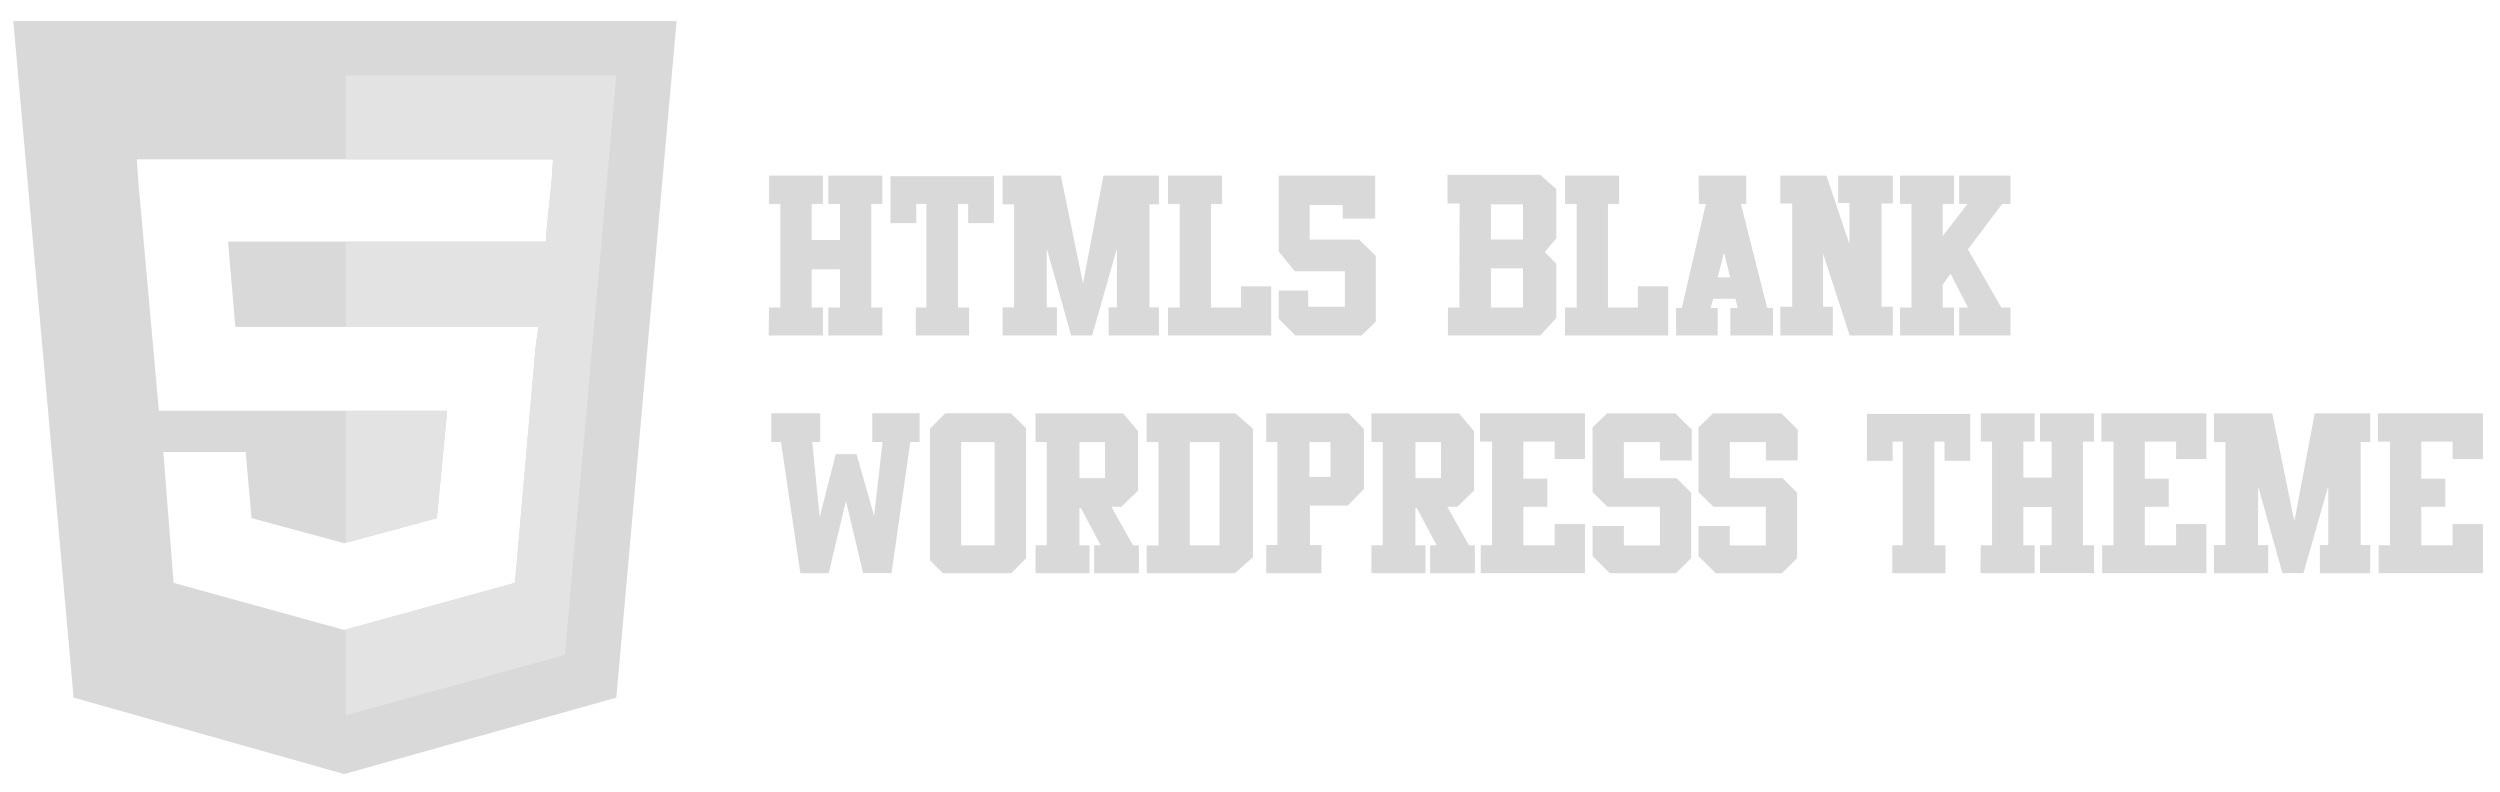
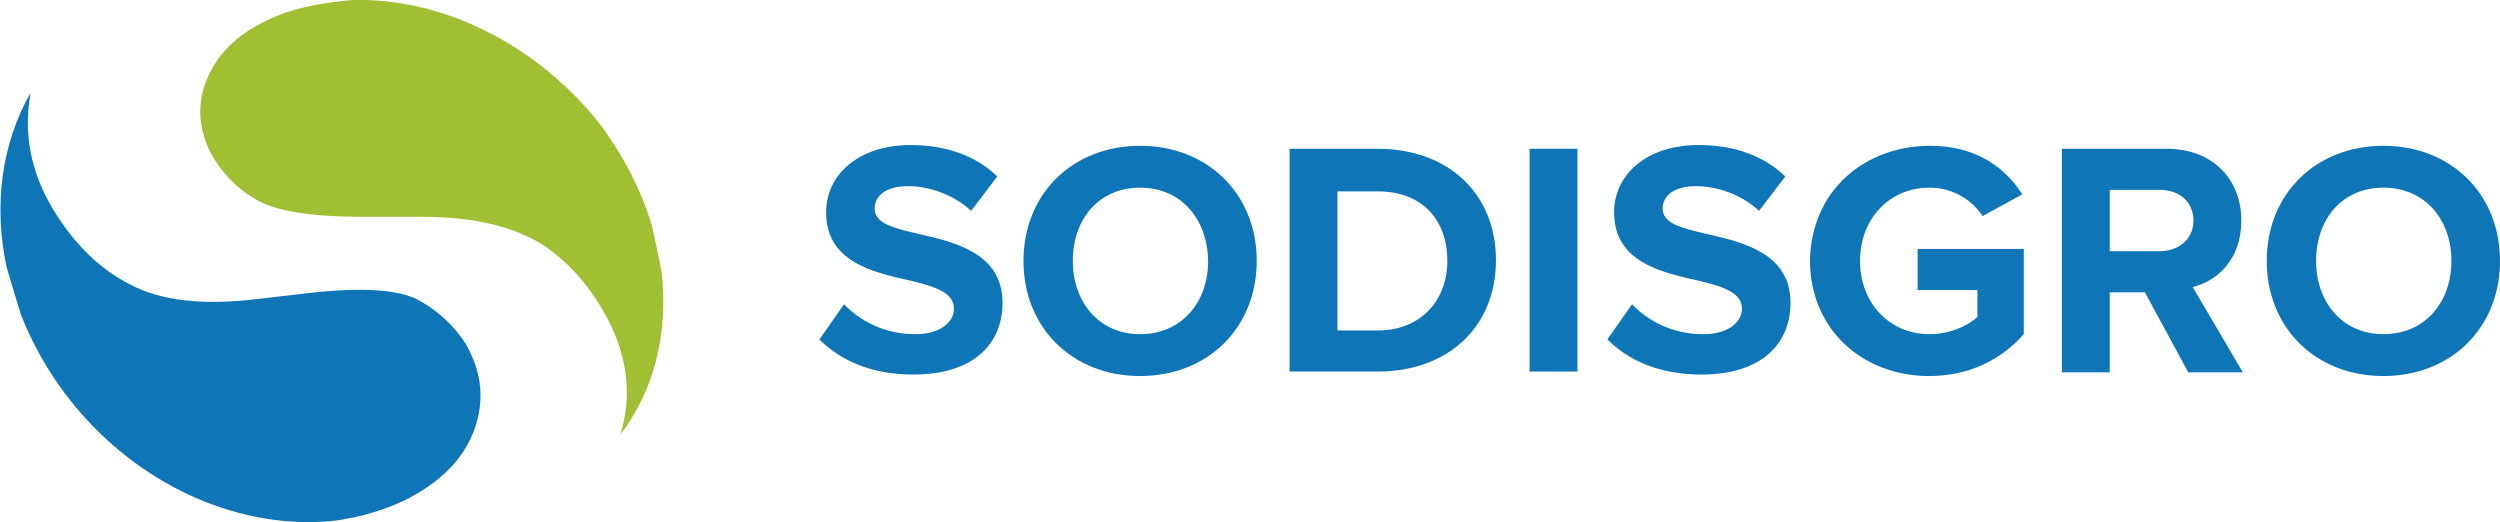
- <svg xmlns="http://www.w3.org/2000/svg" version="1.1" id="Layer_1" x="0px" y="0px" width="300px" height="95px" viewBox="-61.75 -24.158 300 95" enable-background="new -61.75 -24.158 300 95" xml:space="preserve">
-   <path fill="#D9D9D9" d="M-60.155-21.633l7.236,81.19l32.475,9.176l32.652-9.176l7.236-81.19H-60.155z M4.441-2.394L3.91,2.724  L3.735,4.84h-24.179l0,0h-13.944l0.883,10.237h13.237H0.027h2.824l-0.352,2.647L0.205,44.021l-0.176,1.766l-20.297,5.6v0.049h-0.176  l-20.473-5.646l-1.236-15.708h4.588h5.293l0.708,7.939l11.12,3.003l0.176-0.048l10.943-2.952l1.236-12.885h-12.178h-22.415  l-2.472-27.531l-0.176-2.65h24.886h0.176H4.618L4.441-2.394z" />
-   <polygon fill="#E3E3E3" points="-8.091,25.137 -20.268,25.137 -20.268,25.137 -20.268,40.975 -9.327,38.022 " />
-   <polygon fill="#E3E3E3" points="-20.268,-15.104 -20.268,-5.042 4.618,-5.042 4.441,-2.394 3.91,2.724 3.735,4.842 -20.268,4.842   -20.268,15.077 0.027,15.077 2.851,15.077 2.499,17.724 0.205,44.022 0.029,45.788 -20.268,51.388 -20.268,61.674 6.03,54.435   12.206,-15.104 " />
-   <g enable-background="new    ">
-     <path fill="#D9D9D9" d="M35.648,8.159v4.586h1.354v3.351h-6.514l0.048-3.351h1.354V0.313h-1.354v-3.399h6.466v3.399h-1.354V4.64   h3.4V0.313h-1.403v-3.399h6.489v3.399h-1.332v7.812v4.621h1.332v3.351h-6.489v-3.351h1.403V8.159H35.648z" />
-     <path fill="#D9D9D9" d="M54.547,16.097h-6.395v-3.351h1.26V0.313h-1.213v2.305h-3.091v-5.634h12.408v5.634h-3.091V0.313h-1.214   v12.432h1.332L54.547,16.097L54.547,16.097z" />
-     <path fill="#D9D9D9" d="M70.657-3.085h6.662V0.36h-1.139v12.363h1.139v3.375h-6.037v-3.375h0.999V5.663l-2.973,10.436h-2.52   L63.863,5.663v7.061h1.213v3.375h-6.514v-3.375h1.379V0.362h-1.379v-3.447h6.996l2.655,12.954L70.657-3.085z" />
-     <path fill="#D9D9D9" d="M83.57,12.746h3.59v-2.545h3.635v5.896H78.411v-3.351h1.403V0.313h-1.403v-3.399h6.49v3.399h-1.332   L83.57,12.746L83.57,12.746z" />
-     <path fill="#D9D9D9" d="M93.624,8.396L91.7,6.024v-9.109h11.573v5.158h-3.898V0.457h-3.97v4.136h5.941l1.998,1.95v7.892   l-1.71,1.664h-7.94l-1.998-1.998v-3.399h3.54v1.951h4.399V8.396H93.624L93.624,8.396z" />
-     <path fill="#D9D9D9" d="M123.077,16.097H112v-3.351h1.377l0.025-12.48h-1.45v-3.446h11.125l1.928,1.708v5.913l-1.381,1.637   l1.381,1.424v6.505L123.077,16.097z M121.01,0.36h-3.853v4.23h3.853V0.36z M121.01,8.038h-3.853v4.708h3.853V8.038z" />
-     <path fill="#D9D9D9" d="M131.205,12.746h3.59v-2.545h3.638v5.896h-12.385v-3.351h1.402V0.313h-1.402v-3.399h6.49v3.399h-1.333   V12.746z" />
-     <path fill="#D9D9D9" d="M144.374,16.097h-4.992v-3.305h0.69l2.875-12.478h-0.833l-0.026-3.399h5.709v3.399h-0.643l3.161,12.478   h0.692v3.305h-5.113v-3.305h0.879l-0.26-1.091h-2.687l-0.286,1.091h0.833V16.097L144.374,16.097z M145.874,9.132l-0.738-2.971   l-0.762,2.971H145.874z" />
-     <path fill="#D9D9D9" d="M158.187,16.097h-6.299v-3.445h1.424V0.266h-1.424v-3.351h5.531l2.765,8.2v-4.92h-1.356v-3.28h6.559v3.351   h-1.35v12.386h1.35v3.445h-5.178l-3.188-9.818v6.37h1.166V16.097L158.187,16.097z" />
-     <path fill="#D9D9D9" d="M173.353,0.313v-3.399h6.156v3.399h-0.999l-4.114,5.454l4.016,6.978h1.098v3.351h-6.156v-3.351h1.05   l-2.093-4.065l-0.928,1.307v2.758h1.354v3.351h-6.467l-0.021-3.351h1.377V0.313h-1.377v-3.399h6.487v3.399h-1.356v3.85l2.973-3.85   H173.353z" />
-   </g>
-   <g enable-background="new    ">
-     <path fill="#D9D9D9" d="M37.692,44.622h-3.4l-2.328-15.737H30.8v-3.448h5.871v3.448H35.72l0.894,9.005l1.928-7.558h2.487   l2.115,7.418l1.014-8.865h-1.235v-3.448h5.682v3.448h-1.117L45.229,44.62h-3.4l-2.068-8.653L37.692,44.622z" />
-     <path fill="#D9D9D9" d="M51.384,44.622l-1.545-1.546V27.29l1.832-1.853h7.892l1.807,1.781V42.84l-1.76,1.782H51.384z    M57.612,28.887h-4.018v12.405h4.018V28.887z" />
-     <path fill="#D9D9D9" d="M68.998,44.622h-6.489v-3.351h1.354V28.887h-1.354V25.44h10.504l1.81,2.141v7.128l-2.021,1.95h-1.188   l2.591,4.612h0.713v3.353h-5.372v-3.353h0.784l-2.377-4.469h-0.166v4.469H69L68.998,44.622L68.998,44.622z M70.854,28.887h-3.066   v4.326h3.066V28.887z" />
-     <path fill="#D9D9D9" d="M86.447,44.622H75.868l-0.024-3.327h1.426V28.887h-1.426V25.44h10.65l2.115,1.851v15.412L86.447,44.622z    M84.591,28.887h-3.566v12.405h3.566V28.887z" />
-     <path fill="#D9D9D9" d="M96.81,44.622h-6.606v-3.378h1.331V28.887h-1.331V25.44h9.872l1.846,1.871v7.21l-1.949,1.994h-4.543   l0.027,4.731h1.379L96.81,44.622z M97.904,28.887h-2.521v4.181h2.521V28.887z" />
-     <path fill="#D9D9D9" d="M109.313,44.622h-6.49v-3.351h1.354V28.887h-1.354V25.44h10.503l1.81,2.141v7.128l-2.018,1.95h-1.19   l2.591,4.612h0.715v3.353h-5.374v-3.353h0.785l-2.378-4.469H108.1v4.469h1.211v3.351H109.313z M111.168,28.887h-3.064v4.326h3.064   V28.887L111.168,28.887z" />
-     <path fill="#D9D9D9" d="M128.447,44.622h-12.504v-3.351h1.357V28.837h-1.449V25.44h12.596v5.49h-3.634v-2.092h-3.756v4.445h2.877   v3.378h-2.877v4.612h3.756V38.73h3.634V44.622z" />
-     <path fill="#D9D9D9" d="M129.353,38.964h3.757v2.331h4.326v-4.636h-6.281l-1.802-1.763v-7.765l1.761-1.691h8.175l1.976,1.957v3.7   h-3.828v-2.209h-4.326v4.326h6.322l1.76,1.76v7.845l-1.832,1.807h-7.939l-2.067-2.046V38.964L129.353,38.964z" />
-     <path fill="#D9D9D9" d="M142.069,38.964h3.754v2.331h4.325v-4.636h-6.282l-1.8-1.763v-7.765l1.759-1.691h8.178l1.974,1.957v3.7   h-3.826v-2.209h-4.327v4.326h6.323l1.758,1.76v7.845l-1.829,1.807h-7.939l-2.067-2.046L142.069,38.964L142.069,38.964z" />
-     <path fill="#D9D9D9" d="M171.713,44.622h-6.396v-3.351h1.262V28.837h-1.214v2.305h-3.089v-5.633h12.405v5.633h-3.092v-2.305h-1.214   v12.435h1.333L171.713,44.622L171.713,44.622z" />
-     <path fill="#D9D9D9" d="M181.053,36.683v4.589h1.354v3.351h-6.511l0.044-3.351h1.354V28.837h-1.354V25.44h6.467v3.396h-1.354v4.328   h3.396v-4.328h-1.401V25.44h6.487v3.396h-1.329v7.812v4.619h1.329v3.353h-6.487v-3.353h1.401v-4.585H181.053L181.053,36.683z" />
-     <path fill="#D9D9D9" d="M203.016,44.622h-12.503v-3.351h1.356V28.837h-1.452V25.44h12.599v5.49h-3.637v-2.092h-3.756v4.445h2.877   v3.378h-2.877v4.612h3.756V38.73h3.637V44.622L203.016,44.622z" />
-     <path fill="#D9D9D9" d="M216.014,25.44h6.661v3.446h-1.142v12.36h1.142v3.377h-6.037v-3.377h0.999v-7.06l-2.973,10.435h-2.52   l-2.921-10.435v7.06h1.21v3.377h-6.511v-3.377h1.377v-12.36h-1.377V25.44h6.995l2.655,12.954L216.014,25.44z" />
-     <path fill="#D9D9D9" d="M236.198,44.622h-12.504v-3.351h1.356V28.837h-1.452V25.44h12.6v5.49h-3.638v-2.092h-3.757v4.445h2.878   v3.378h-2.878v4.612h3.757V38.73h3.638V44.622L236.198,44.622z" />
+ <svg xmlns="http://www.w3.org/2000/svg" version="1.1" id="Calque_1" x="0px" y="0px" viewBox="0 0 334.4 69.8" style="enable-background:new 0 0 334.4 69.8;" xml:space="preserve">
+   <style type="text/css">
+ 	.st0{fill:#0E76B7;}
+ 	.st1{fill:#A0BF32;}
+ </style>
+   <path class="st0" d="M55.9,40.1c-2.7-1.4-7.6-1.7-14.6-0.9l-7.8,0.9c-6.6,0.7-12,0.1-16-2C13.3,36,9.9,32.6,7.1,28  c-3-5-4-10.2-3-15.6c-3.9,6.8-5,15.1-3.2,23.4c0.7,2.3,1.3,4.4,1.9,6.3c1.9,4.8,4.7,9.5,8.5,13.7C20.7,66.2,33.7,71,45.2,69.6  c0.7-0.1,1.4-0.3,2.2-0.4c3.5-0.8,6.3-1.9,8.6-3.3c4-2.4,6.6-5.5,7.7-9.2c1.1-3.7,0.6-7.2-1.4-10.7C60.7,43.5,58.5,41.5,55.9,40.1z" />
+   <path class="st1" d="M34.1,26.6c2.5,1.6,7.4,2.4,14.4,2.4l7.9,0c6.7,0,11.9,1.2,15.8,3.5c3.8,2.4,6.9,5.9,9.3,10.6  c2.5,5,3,10,1.5,15c4.6-6,6.4-13.7,5.5-21.7c-0.4-2.2-0.9-4.3-1.3-6.2c-1.4-4.7-3.8-9.4-7.1-13.8C71.5,5.7,59.1-0.2,47.5,0  c-0.7,0-1.4,0.1-2.2,0.2c-3.5,0.4-6.5,1.1-8.9,2.2c-4.3,1.9-7.1,4.5-8.6,7.9c-1.5,3.4-1.3,6.8,0.4,10.2C29.6,23,31.5,25.1,34.1,26.6  z" />
+   <g>
+     <path class="st0" d="M112.9,40.7c2.1,2.2,5.4,4,9.5,4c3.5,0,5.2-1.7,5.2-3.4c0-2.2-2.6-3-6-3.8c-4.9-1.1-11.1-2.5-11.1-9.1   c0-5,4.3-9,11.3-9c4.7,0,8.7,1.4,11.6,4.2l-3.5,4.6c-2.4-2.2-5.6-3.3-8.5-3.3c-2.9,0-4.4,1.3-4.4,3c0,2,2.5,2.6,5.9,3.4   c4.9,1.1,11.2,2.6,11.2,9.2c0,5.5-3.9,9.6-11.9,9.6c-5.7,0-9.8-1.9-12.6-4.7L112.9,40.7z" />
+     <path class="st0" d="M152.5,19.5c9,0,15.6,6.4,15.6,15.4c0,9-6.6,15.4-15.6,15.4c-9,0-15.6-6.4-15.6-15.4   C136.9,25.9,143.5,19.5,152.5,19.5z M152.5,25.1c-5.5,0-9,4.2-9,9.8c0,5.5,3.5,9.8,9,9.8c5.5,0,9.1-4.2,9.1-9.8   C161.5,29.3,158,25.1,152.5,25.1z" />
+     <path class="st0" d="M172.5,19.9h11.8c9.3,0,15.8,5.9,15.8,14.9c0,9-6.5,14.9-15.8,14.9h-11.8V19.9z M184.3,44.2   c5.9,0,9.3-4.2,9.3-9.3c0-5.3-3.2-9.3-9.3-9.3h-5.4v18.6H184.3z" />
+     <path class="st0" d="M204.6,19.9h6.4v29.8h-6.4V19.9z" />
+     <path class="st0" d="M218.3,40.7c2.1,2.2,5.4,4,9.5,4c3.5,0,5.2-1.7,5.2-3.4c0-2.2-2.6-3-6-3.8c-4.9-1.1-11.1-2.5-11.1-9.1   c0-5,4.3-9,11.3-9c4.7,0,8.7,1.4,11.6,4.2l-3.5,4.6c-2.4-2.2-5.6-3.3-8.5-3.3c-2.9,0-4.4,1.3-4.4,3c0,2,2.5,2.6,5.9,3.4   c4.9,1.1,11.2,2.6,11.2,9.2c0,5.5-3.9,9.6-11.9,9.6c-5.7,0-9.8-1.9-12.6-4.7L218.3,40.7z" />
+     <path class="st0" d="M258.2,19.5c6.2,0,10.1,3,12.3,6.5l-5.3,2.9c-1.4-2.1-3.9-3.8-7.1-3.8c-5.4,0-9.3,4.2-9.3,9.8   c0,5.6,3.9,9.8,9.3,9.8c2.7,0,5.1-1.1,6.4-2.3v-3.6h-8v-5.5h14.2v11.4c-3,3.4-7.3,5.6-12.7,5.6c-8.7,0-15.9-6.1-15.9-15.5   C242.3,25.4,249.5,19.5,258.2,19.5z" />
+     <path class="st0" d="M286.9,39.1h-4.7v10.7h-6.4V19.9h14c6.2,0,10,4.1,10,9.6c0,5.3-3.3,8.1-6.5,8.9l6.7,11.4h-7.3L286.9,39.1z    M288.9,25.4h-6.7v8.2h6.7c2.5,0,4.5-1.6,4.5-4.1S291.5,25.4,288.9,25.4z" />
+     <path class="st0" d="M318.8,19.5c9,0,15.6,6.4,15.6,15.4c0,9-6.6,15.4-15.6,15.4c-9,0-15.6-6.4-15.6-15.4   C303.2,25.9,309.8,19.5,318.8,19.5z M318.8,25.1c-5.5,0-9,4.2-9,9.8c0,5.5,3.5,9.8,9,9.8c5.5,0,9.1-4.2,9.1-9.8   C327.9,29.3,324.3,25.1,318.8,25.1z" />
  </g>
</svg>
